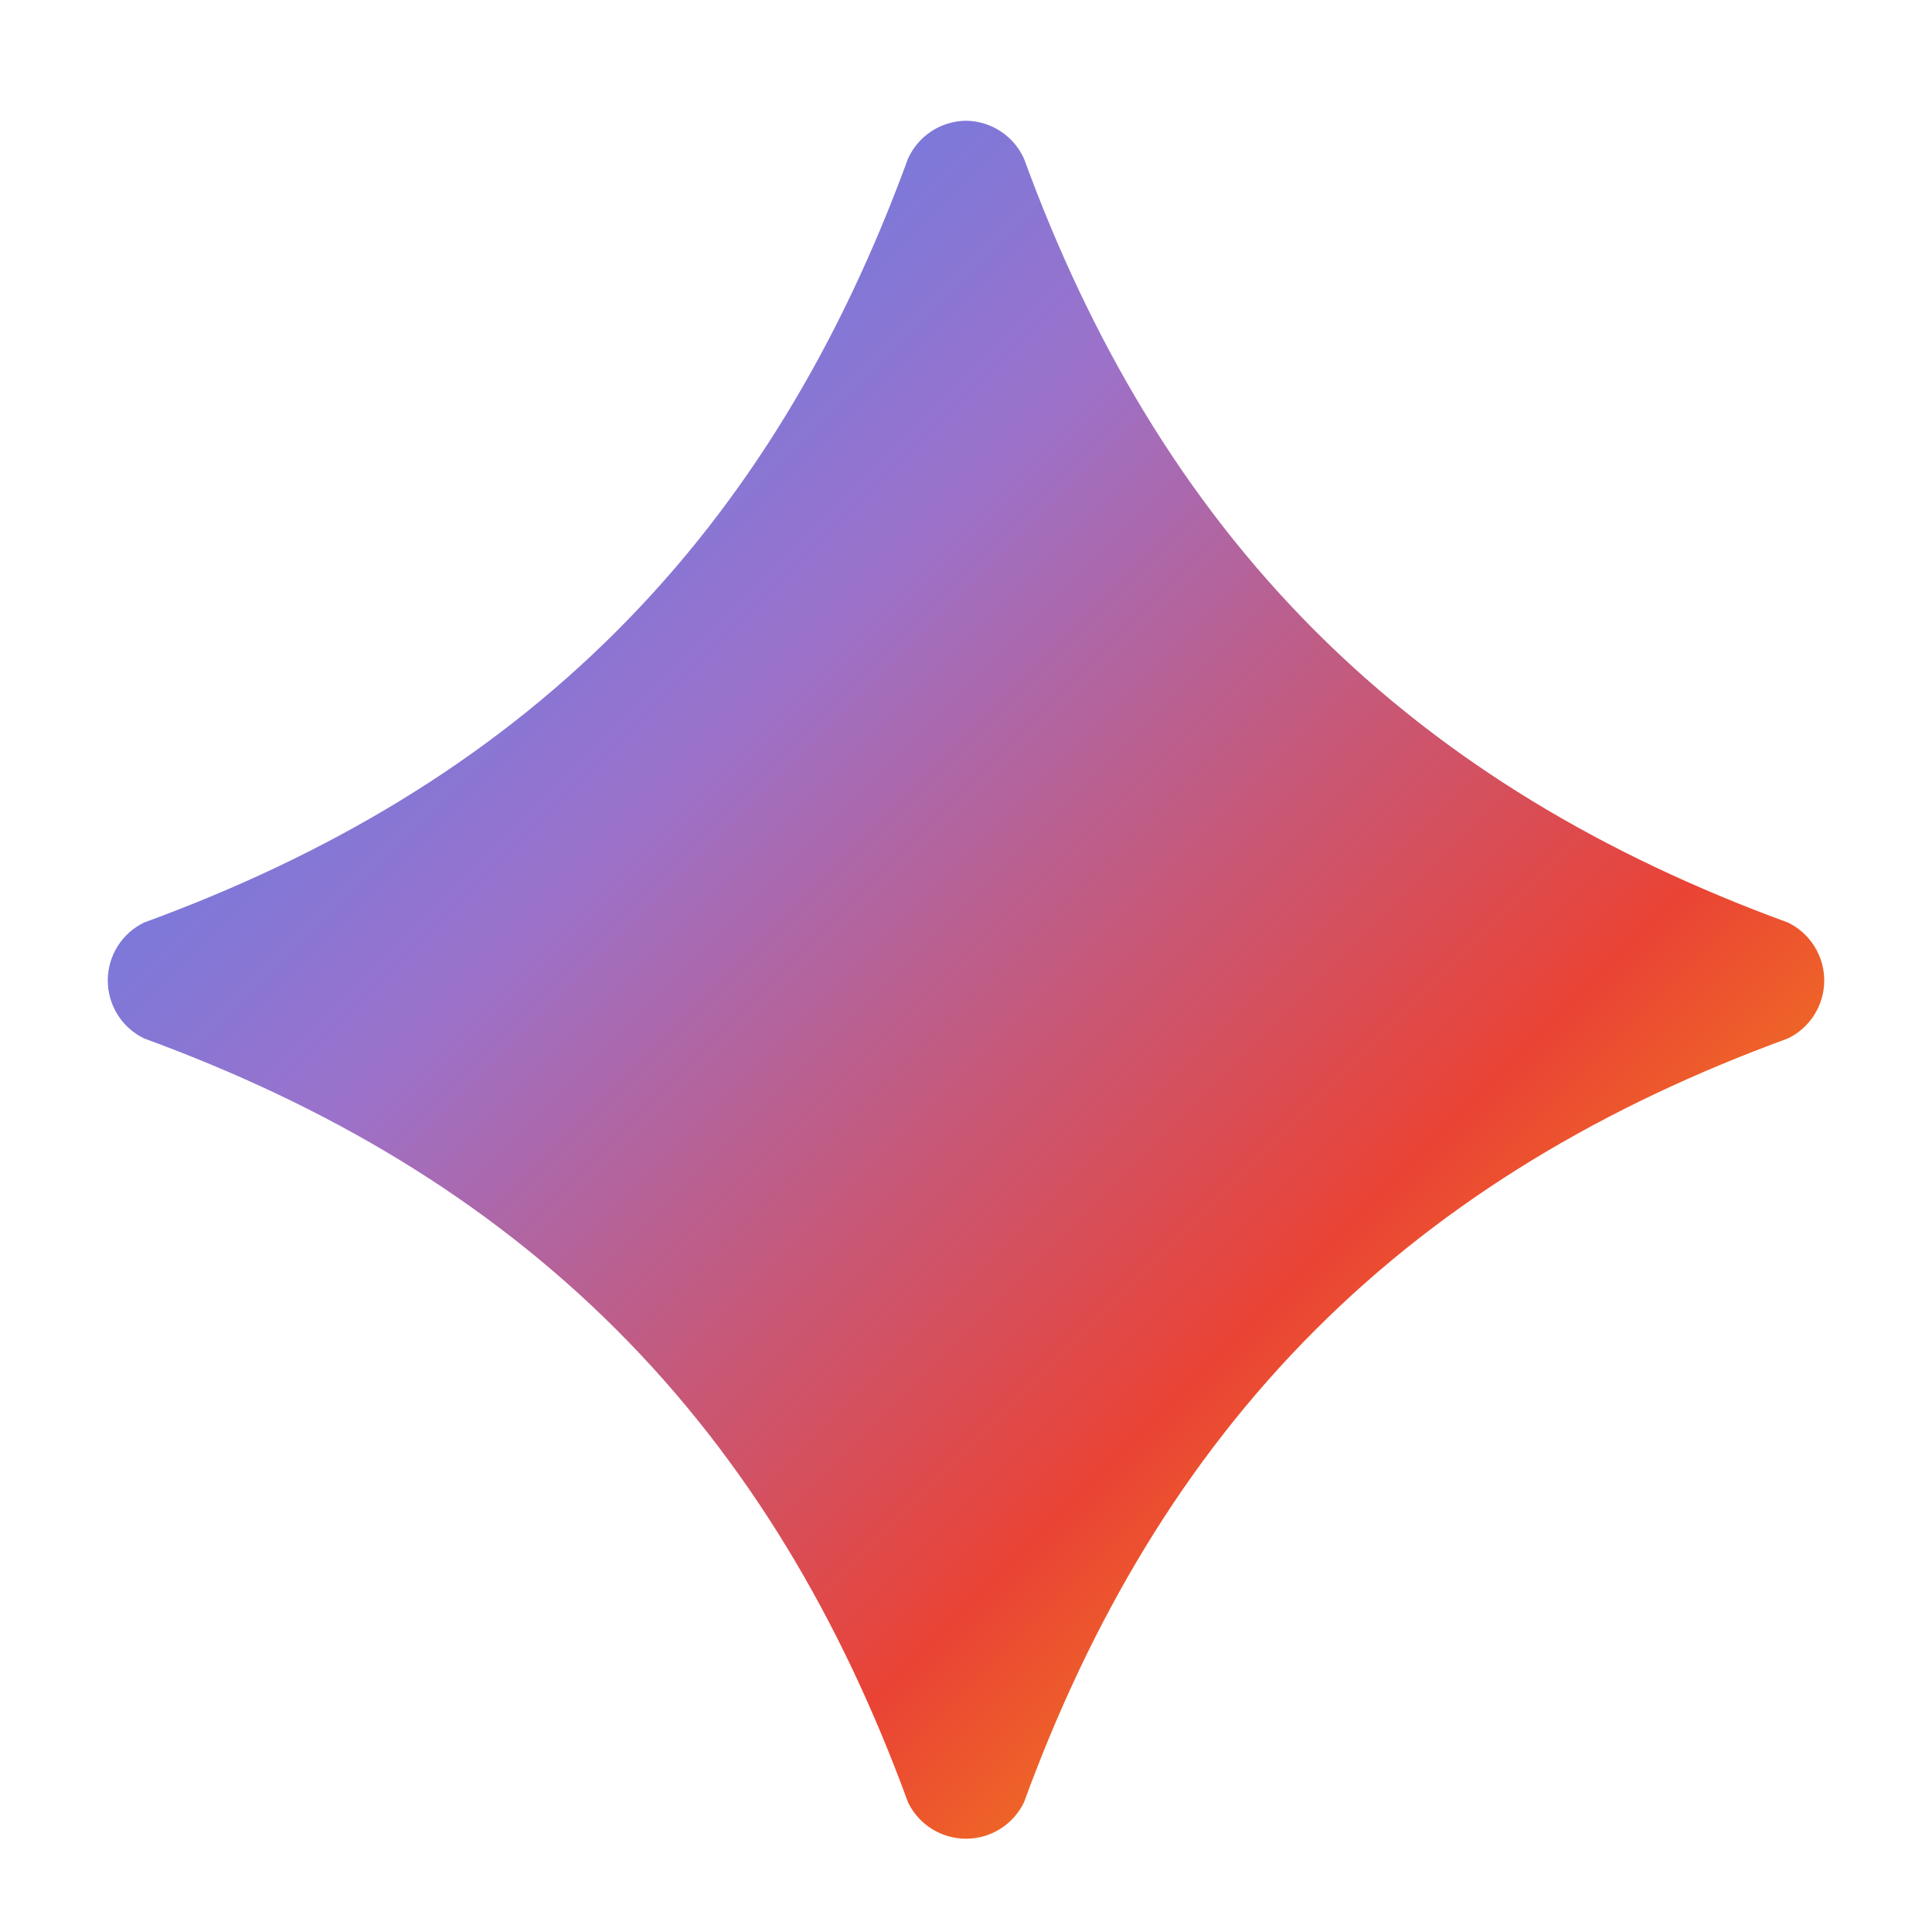
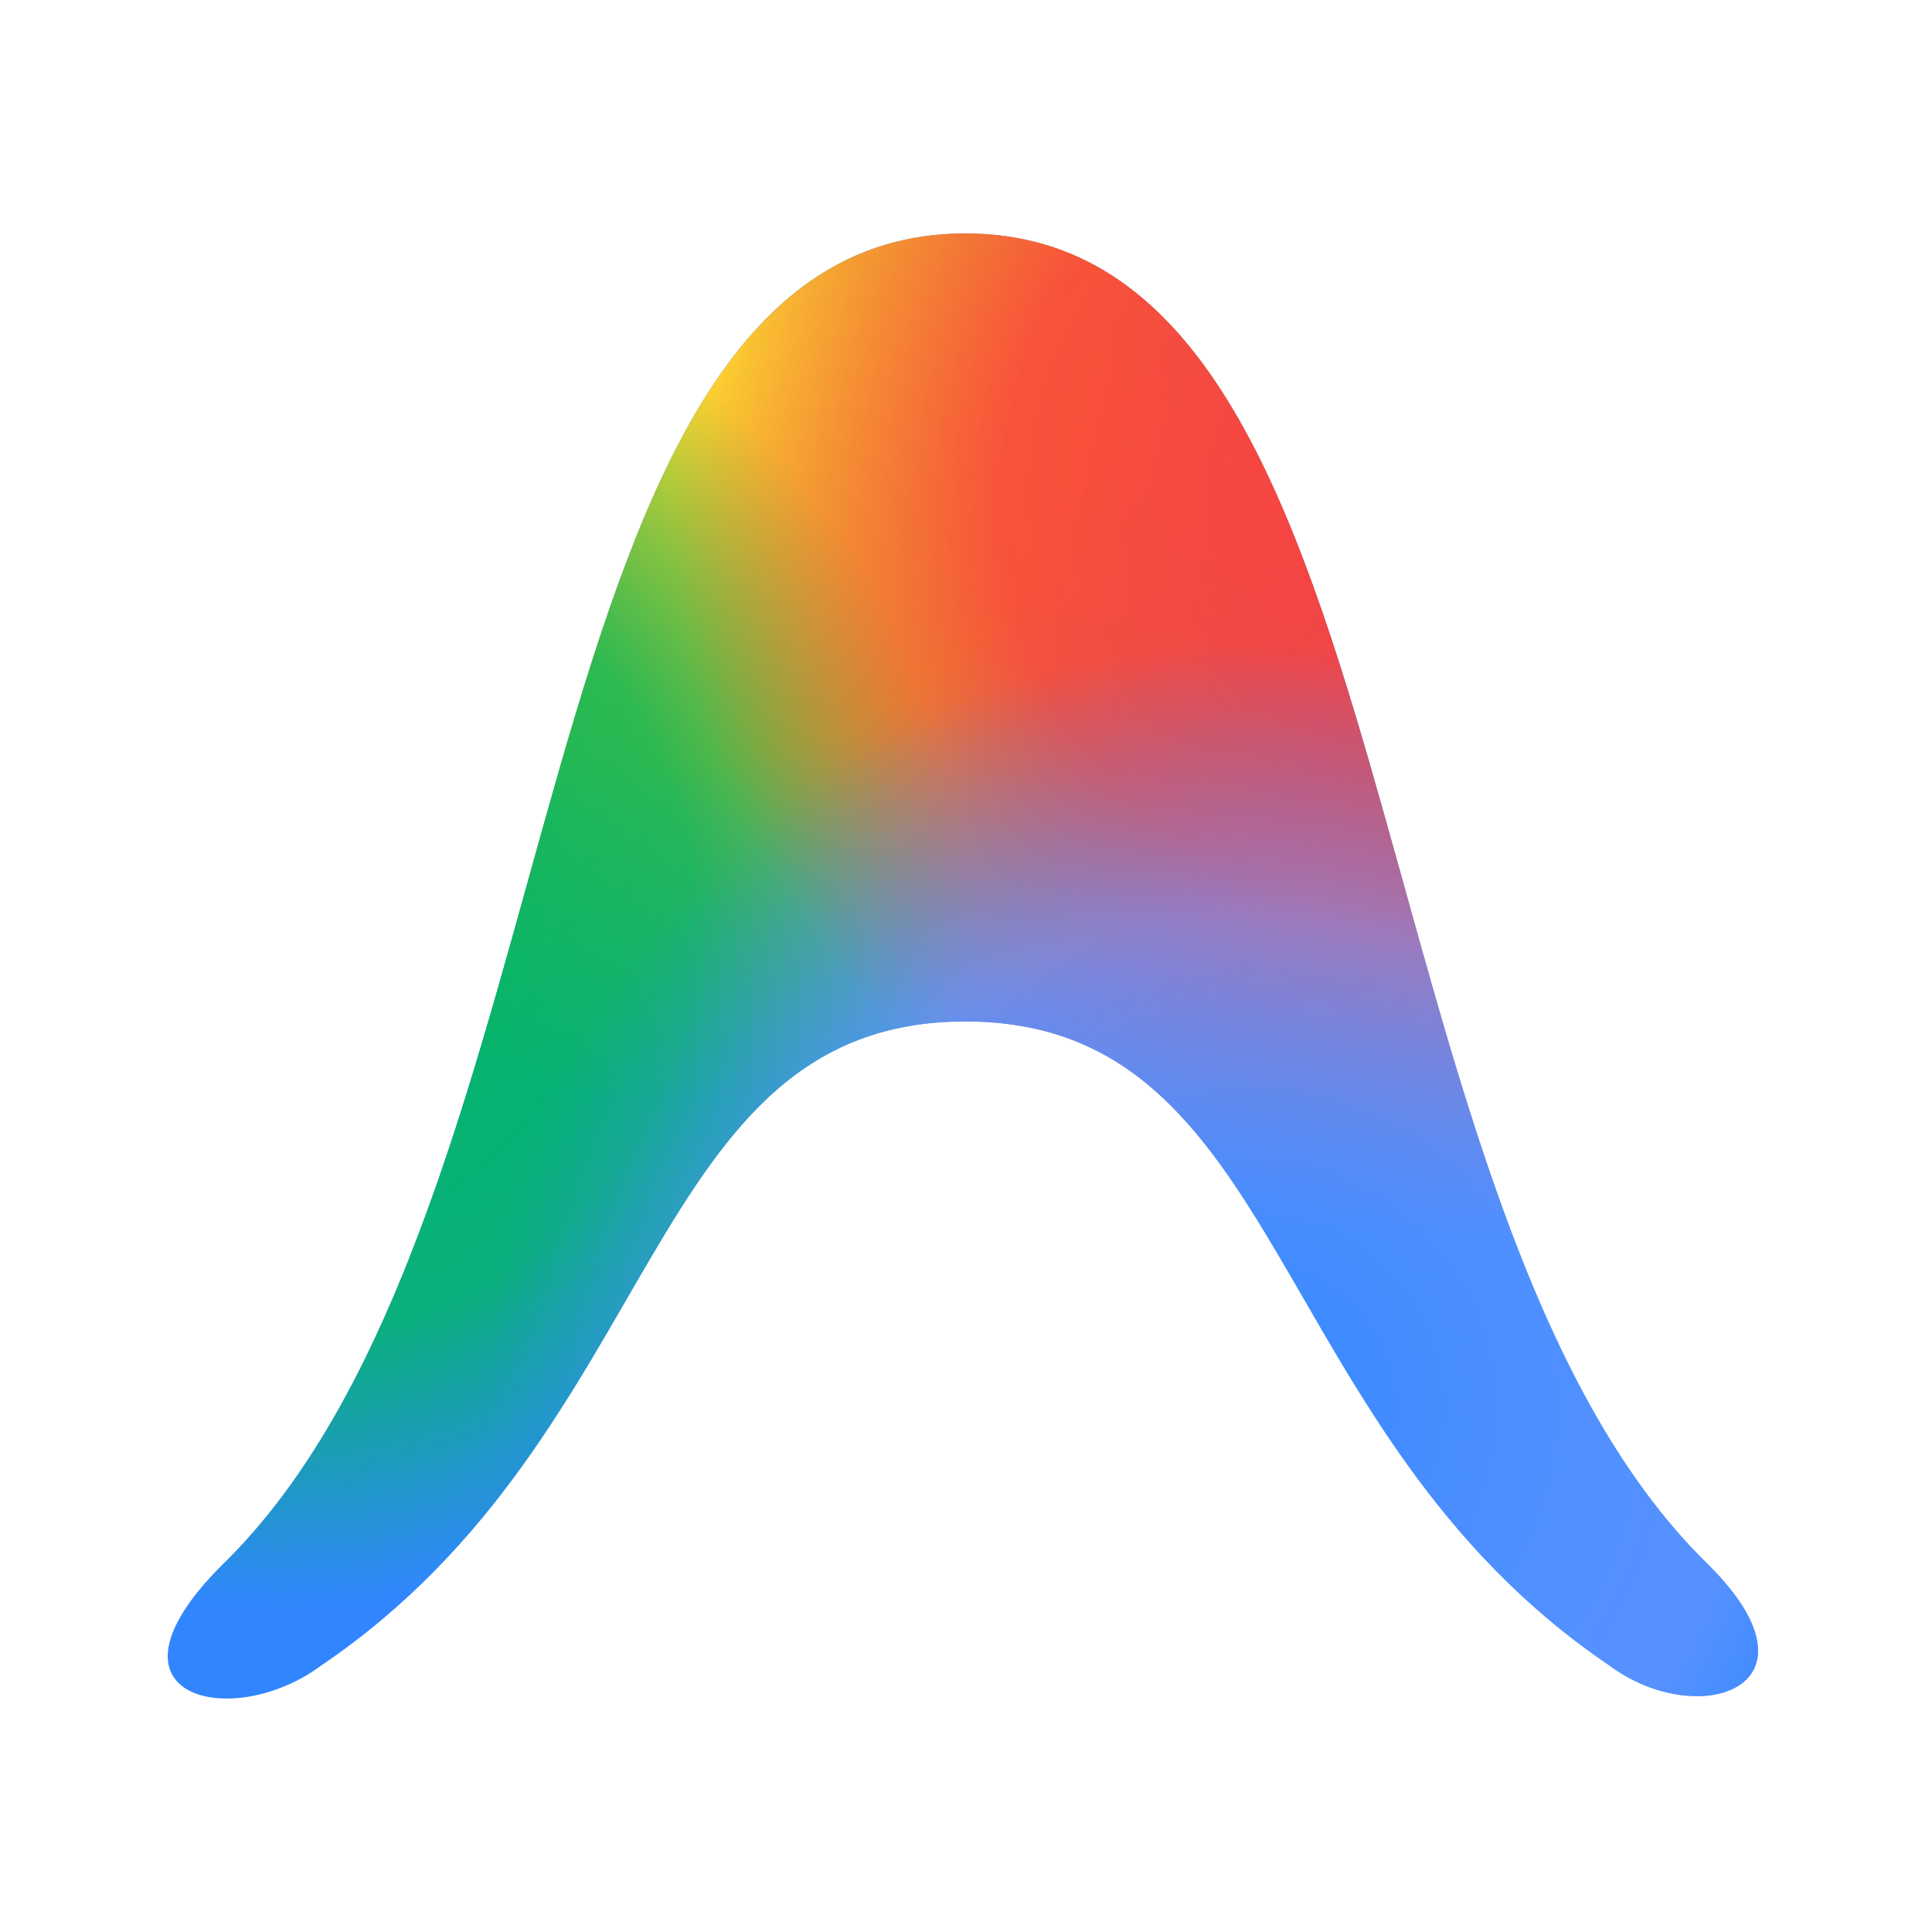
<svg xmlns="http://www.w3.org/2000/svg" viewBox="0 0 24 24" fill="none">
  <defs>
-     <linearGradient id="agy-grad" x1="2" y1="2" x2="22" y2="22" gradientUnits="userSpaceOnUse">
-       <stop offset="0%" stop-color="#4285F4" />
-       <stop offset="35%" stop-color="#9B72CB" />
-       <stop offset="70%" stop-color="#EA4335" />
-       <stop offset="100%" stop-color="#FBBC04" />
-     </linearGradient>
+     <clipPath id="agy-arch">
+       <path transform="translate(1.6 1.6) scale(1.3)" d="M14.145 14.682C14.994 15.318 16.266 14.894 15.1 13.727C11.6 10.333 12.342 1 7.994 1C3.645 1 4.388 10.333 0.888 13.727C-0.385 15 0.994 15.318 1.842 14.682C5.13 12.454 4.918 8.53 7.994 8.53C11.069 8.53 10.857 12.454 14.145 14.682Z" />
+     </clipPath>
+     <radialGradient id="agy-yellow" cx="8.5" cy="4.2" r="9.5" gradientUnits="userSpaceOnUse">
+       <stop offset="0%" stop-color="#FFE432" />
+       <stop offset="55%" stop-color="#FBBC04" stop-opacity="0.85" />
+       <stop offset="100%" stop-color="#FBBC04" stop-opacity="0" />
+     </radialGradient>
+     <radialGradient id="agy-green" cx="3.5" cy="11.5" r="8.5" gradientUnits="userSpaceOnUse">
+       <stop offset="0%" stop-color="#00B95C" />
+       <stop offset="60%" stop-color="#00B95C" stop-opacity="0.8" />
+       <stop offset="100%" stop-color="#00B95C" stop-opacity="0" />
+     </radialGradient>
+     <radialGradient id="agy-red" cx="17.5" cy="6.2" r="9.2" gradientUnits="userSpaceOnUse">
+       <stop offset="0%" stop-color="#FC413D" />
+       <stop offset="55%" stop-color="#FC413D" stop-opacity="0.85" />
+       <stop offset="100%" stop-color="#FC413D" stop-opacity="0" />
+     </radialGradient>
+     <radialGradient id="agy-blue" cx="15.5" cy="17.5" r="9.5" gradientUnits="userSpaceOnUse">
+       <stop offset="0%" stop-color="#3186FF" />
+       <stop offset="65%" stop-color="#749BFF" stop-opacity="0.55" />
+       <stop offset="100%" stop-color="#3186FF" stop-opacity="0" />
+     </radialGradient>
  </defs>
-   <path fill="url(#agy-grad)" fill-rule="evenodd" clip-rule="evenodd" d="M12 1.5a.8.8 0 0 1 .72.47c.83 2.27 1.99 4.24 3.62 5.87s3.6 2.79 5.87 3.62a.8.8 0 0 1 0 1.44c-2.27.83-4.24 1.99-5.87 3.62s-2.79 3.6-3.62 5.87a.8.8 0 0 1-1.44 0c-.83-2.27-1.99-4.24-3.62-5.87s-3.6-2.79-5.87-3.62a.8.8 0 0 1 0-1.44c2.27-.83 4.24-1.99 5.87-3.62s2.79-3.6 3.62-5.87A.8.8 0 0 1 12 1.5Z" />
+   <g clip-path="url(#agy-arch)">
+     <rect width="24" height="24" fill="#3186FF" />
+     <rect width="24" height="24" fill="url(#agy-yellow)" />
+     <rect width="24" height="24" fill="url(#agy-green)" />
+     <rect width="24" height="24" fill="url(#agy-red)" />
+     <rect width="24" height="24" fill="url(#agy-blue)" />
+   </g>
</svg>
